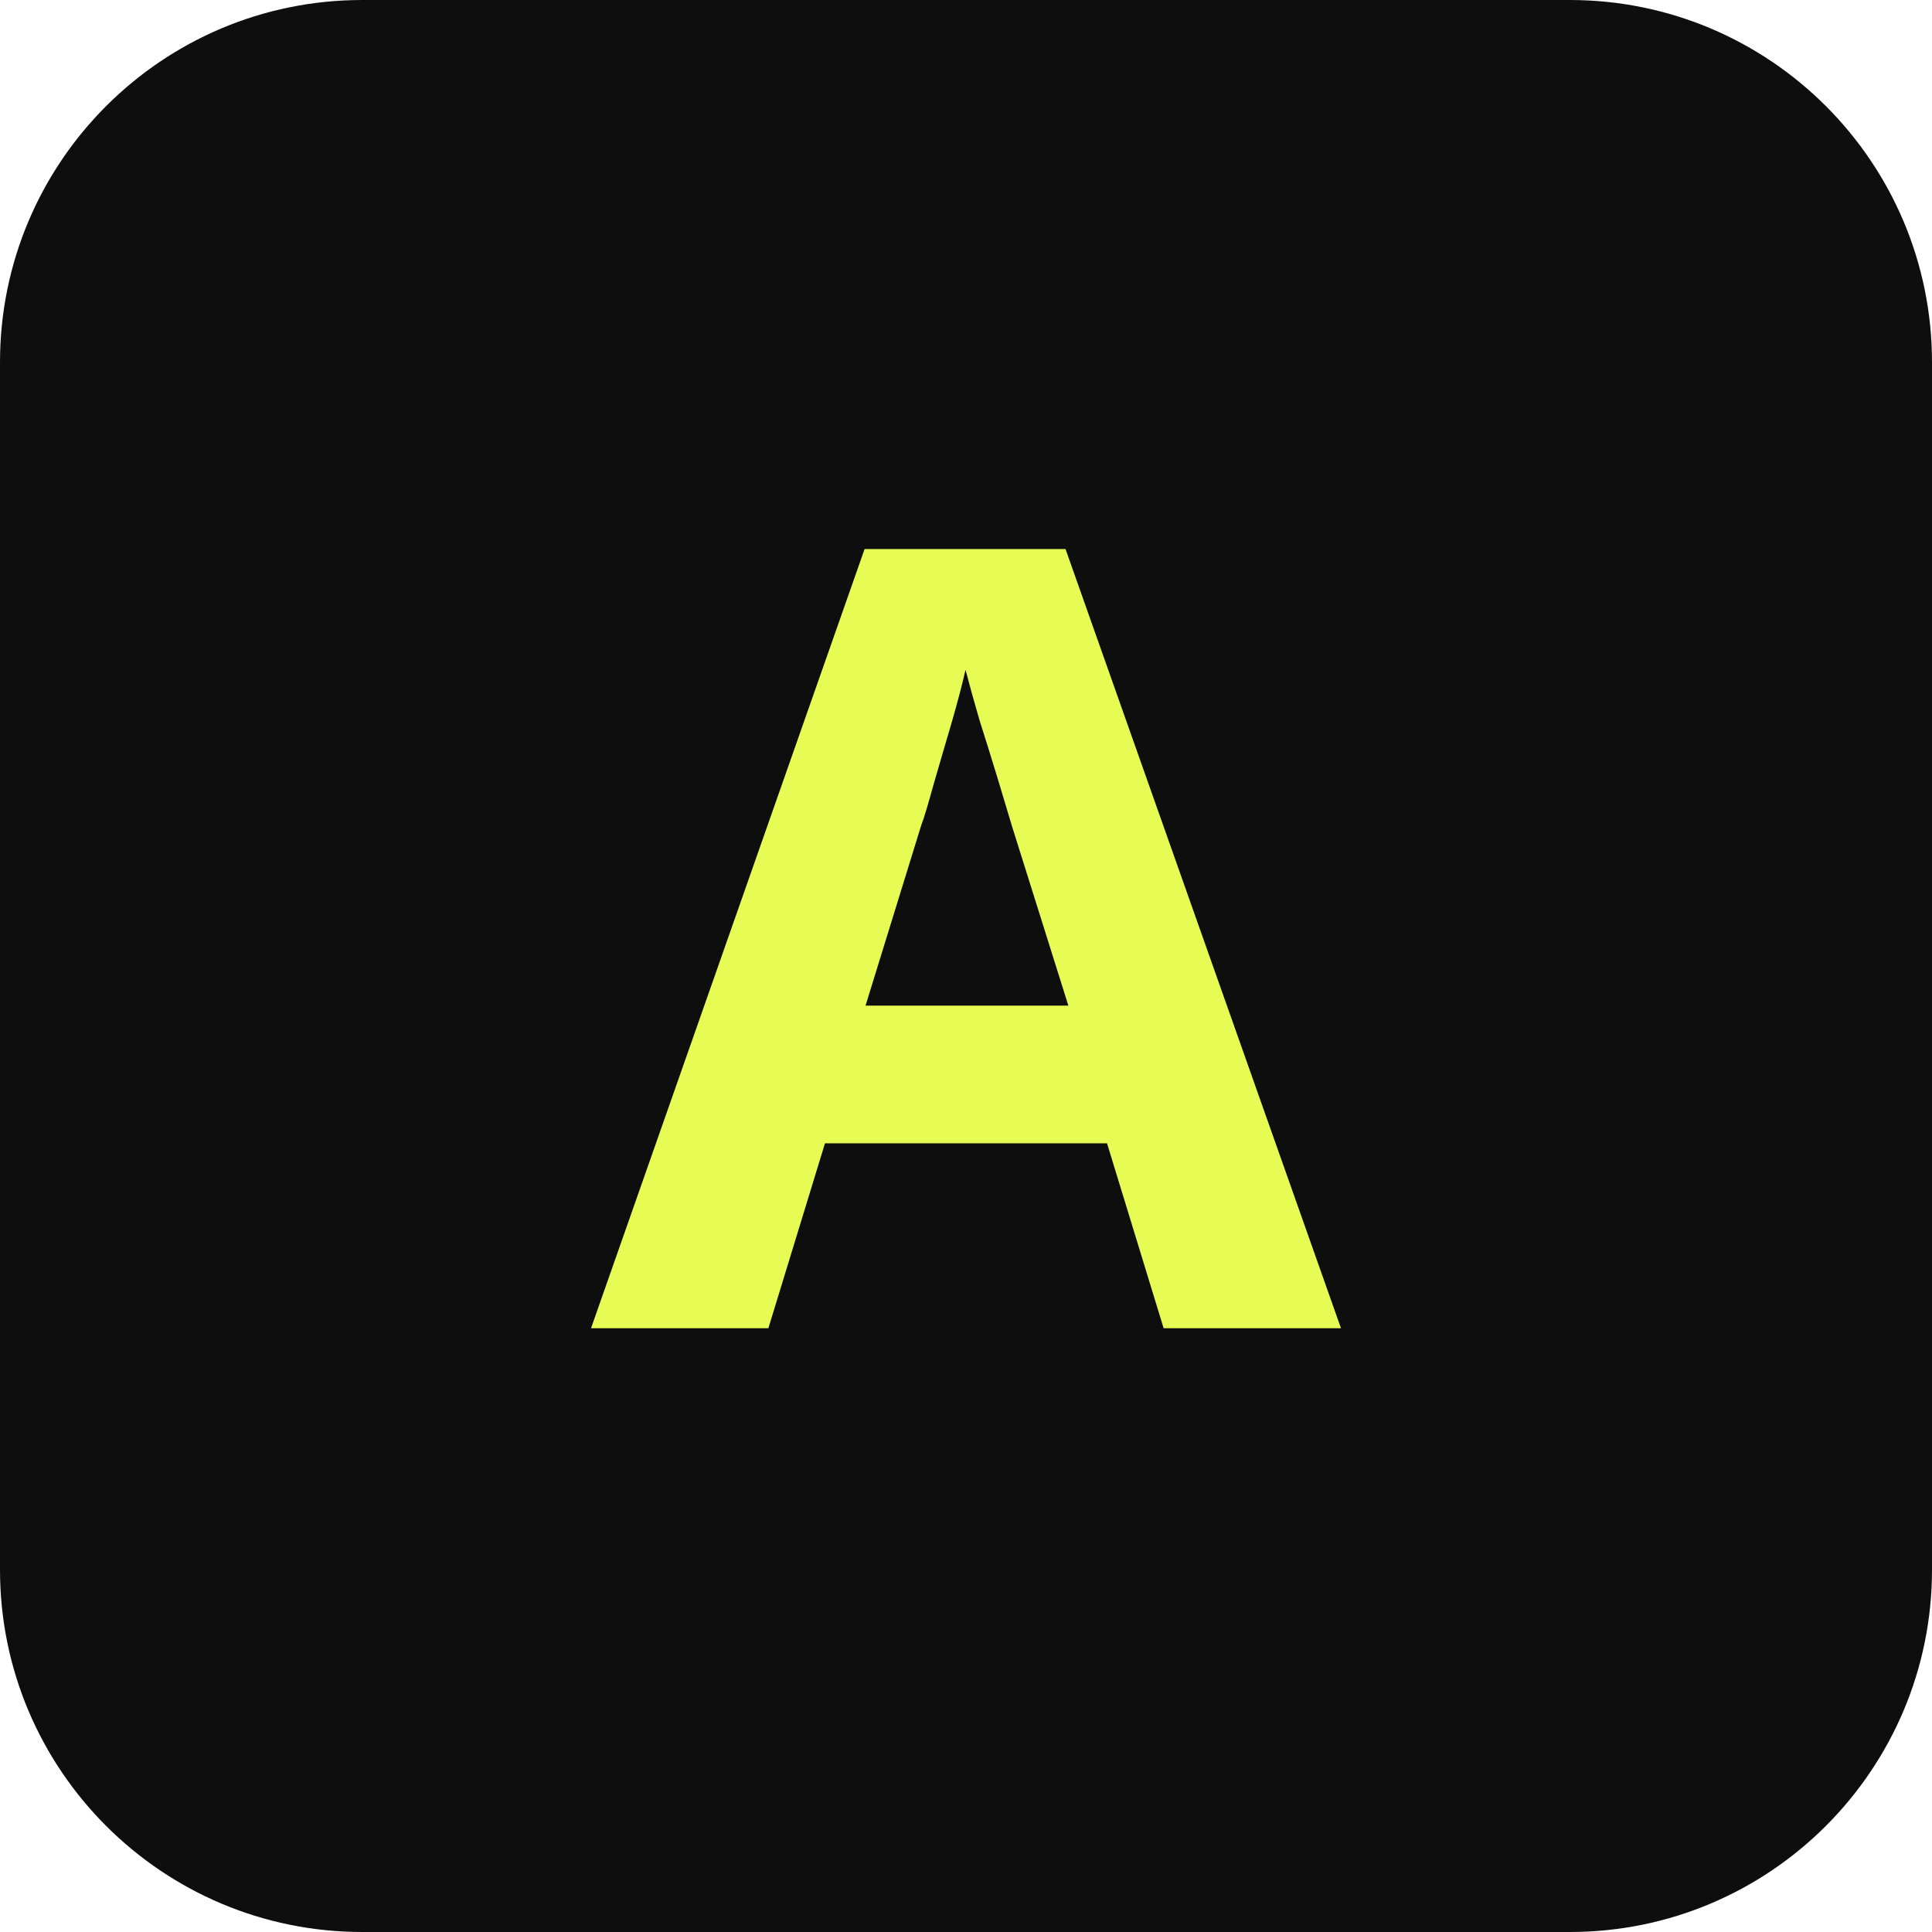
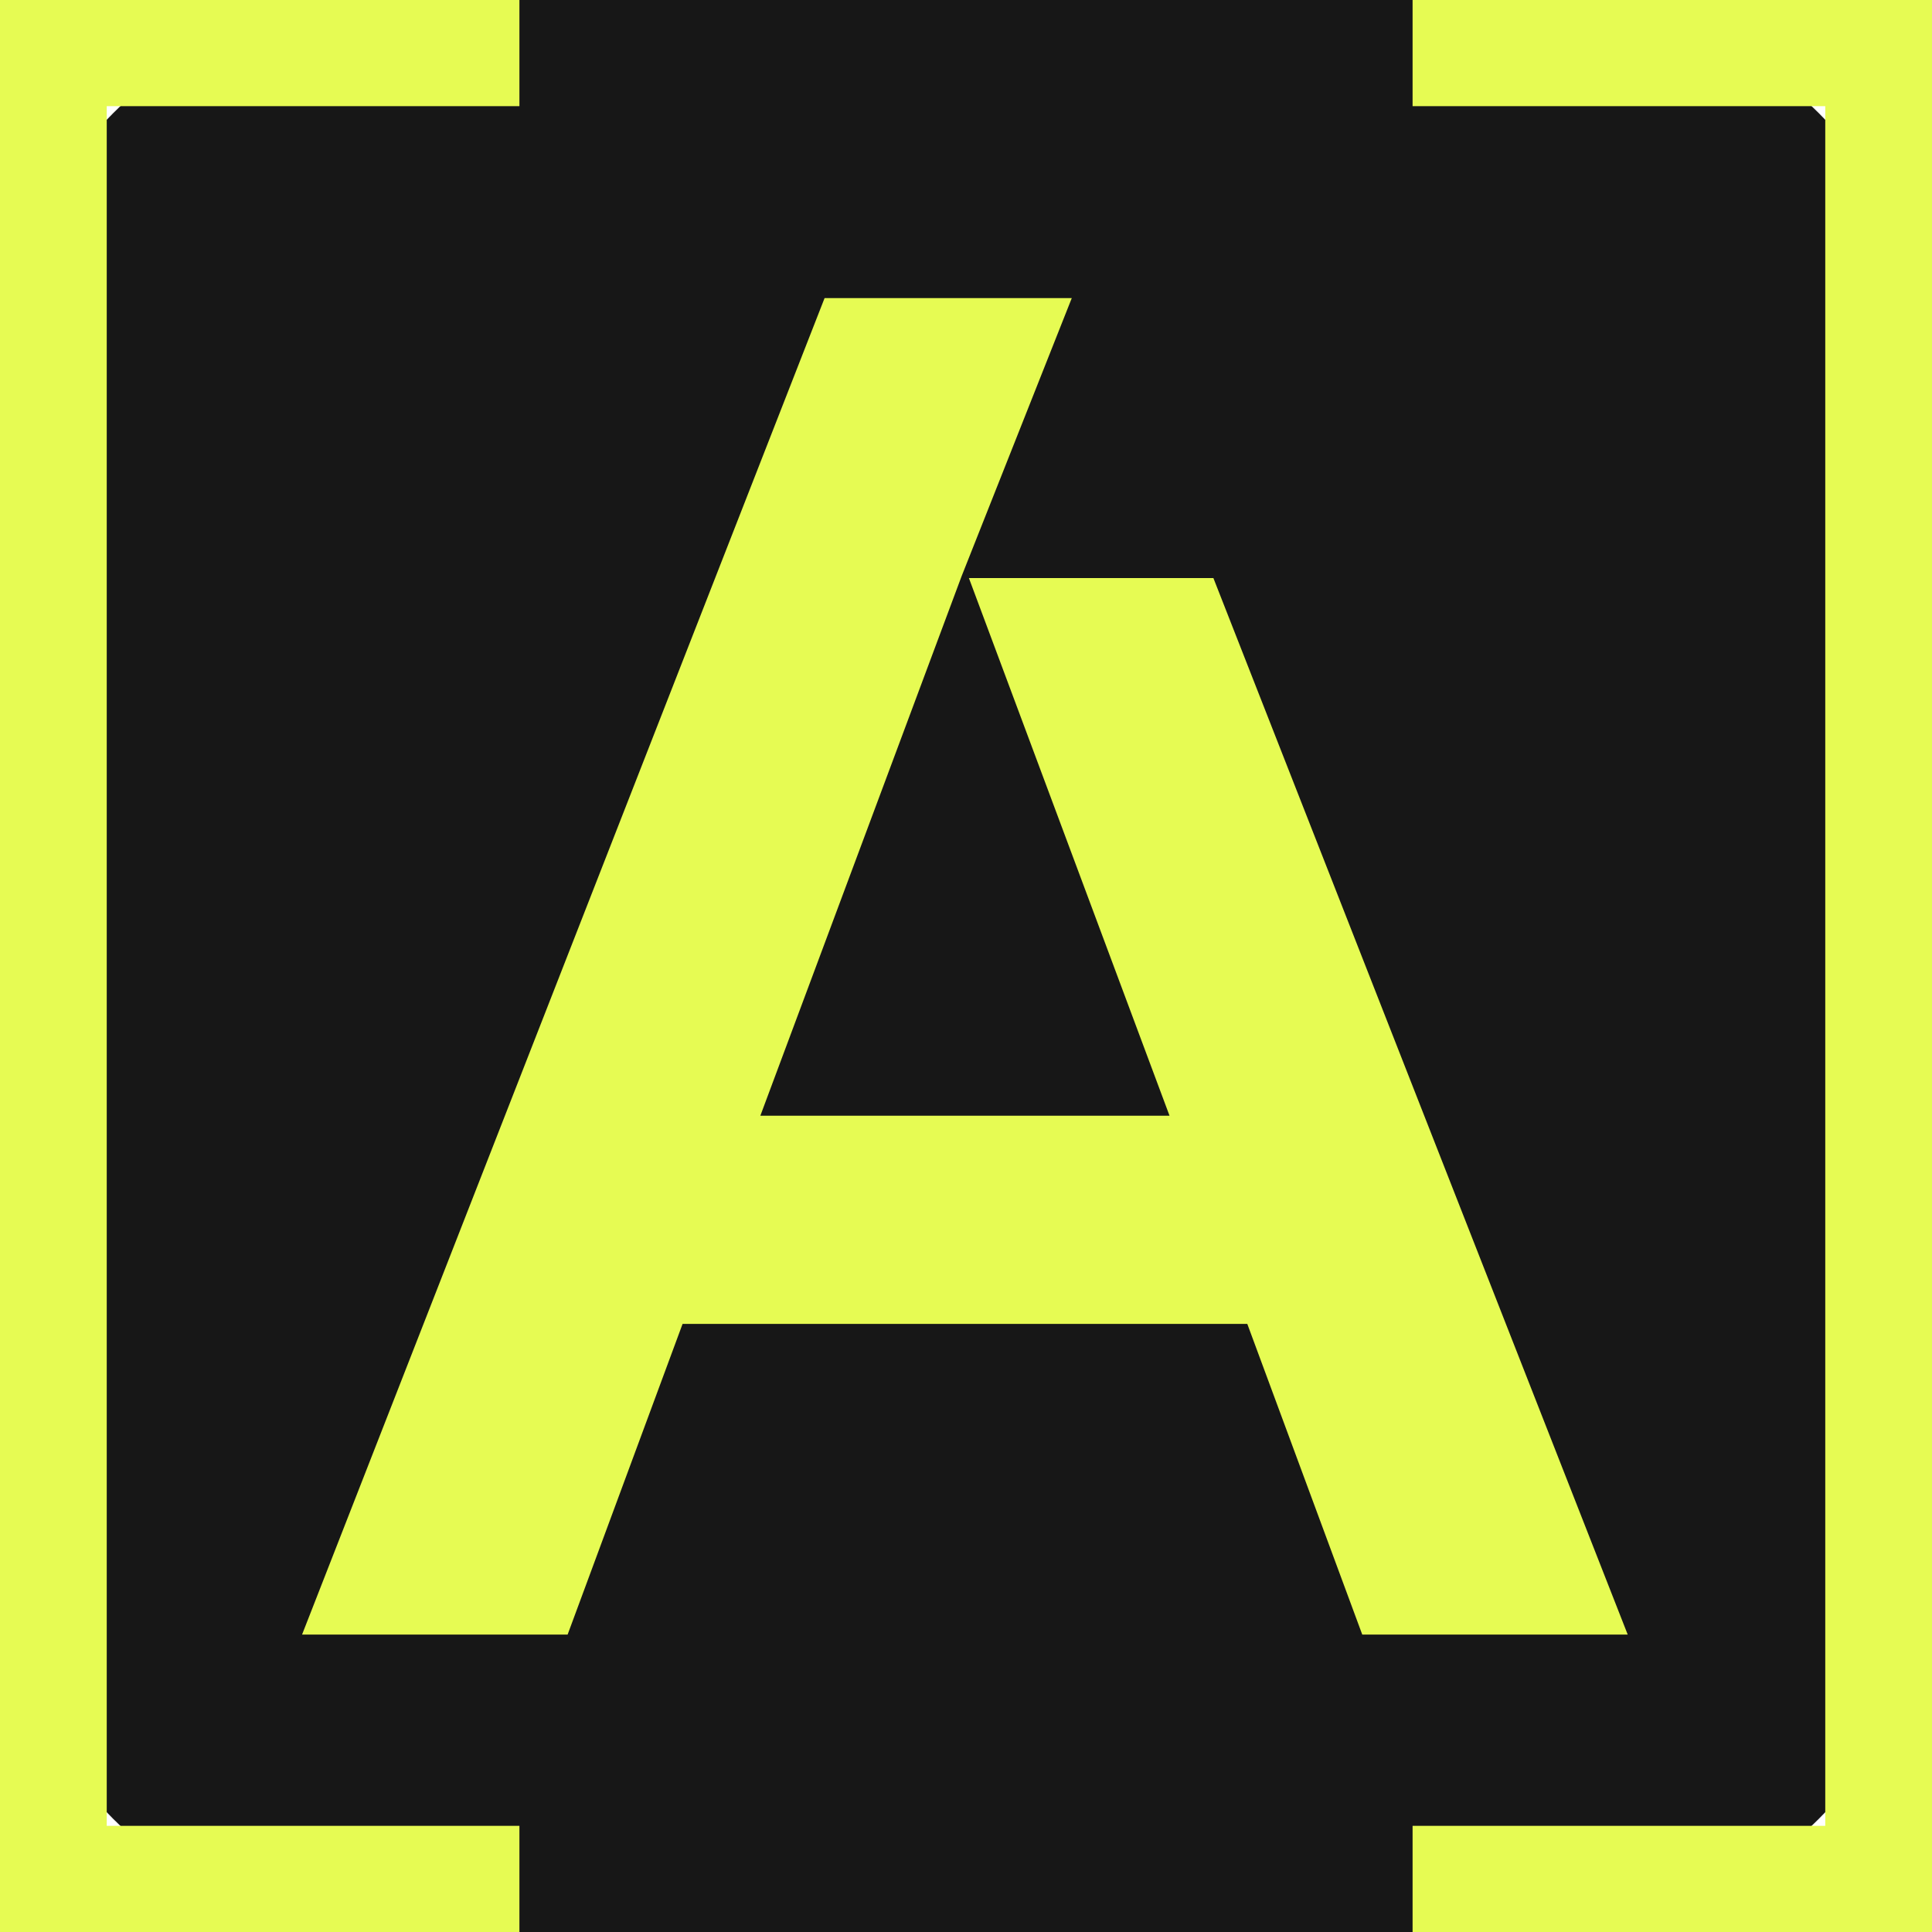
- <svg xmlns="http://www.w3.org/2000/svg" viewBox="0 0 32 32">
-   <rect width="32" height="32" rx="6" fill="#0e0e0e" />
-   <text x="16" y="22" text-anchor="middle" fill="#e6fb53" font-family="system-ui" font-weight="bold" font-size="18">A</text>
+ <svg xmlns="http://www.w3.org/2000/svg" width="32" height="32" viewBox="0 0 20 20" fill="none">
+   <rect width="20" height="20" rx="4" fill="#171717" />
+   <path d="M11.095 3.086L8.536 3.086L3.127 16.921H5.876L7.066 13.705H12.912L14.102 16.921H16.85L12.561 5.984H10.03L12.107 11.55H7.871L9.954 5.966L11.095 3.086Z" fill="#e6fb53" />
+   <path fill-rule="evenodd" clip-rule="evenodd" d="M20 0V20H14.623V18.901H18.895V1.099H14.623V0H20Z" fill="#e6fb53" />
+   <path fill-rule="evenodd" clip-rule="evenodd" d="M-9.05991e-05 0V20H5.377V18.901H1.105V1.099H5.377V0H-9.05991e-05Z" fill="#e6fb53" />
</svg>
